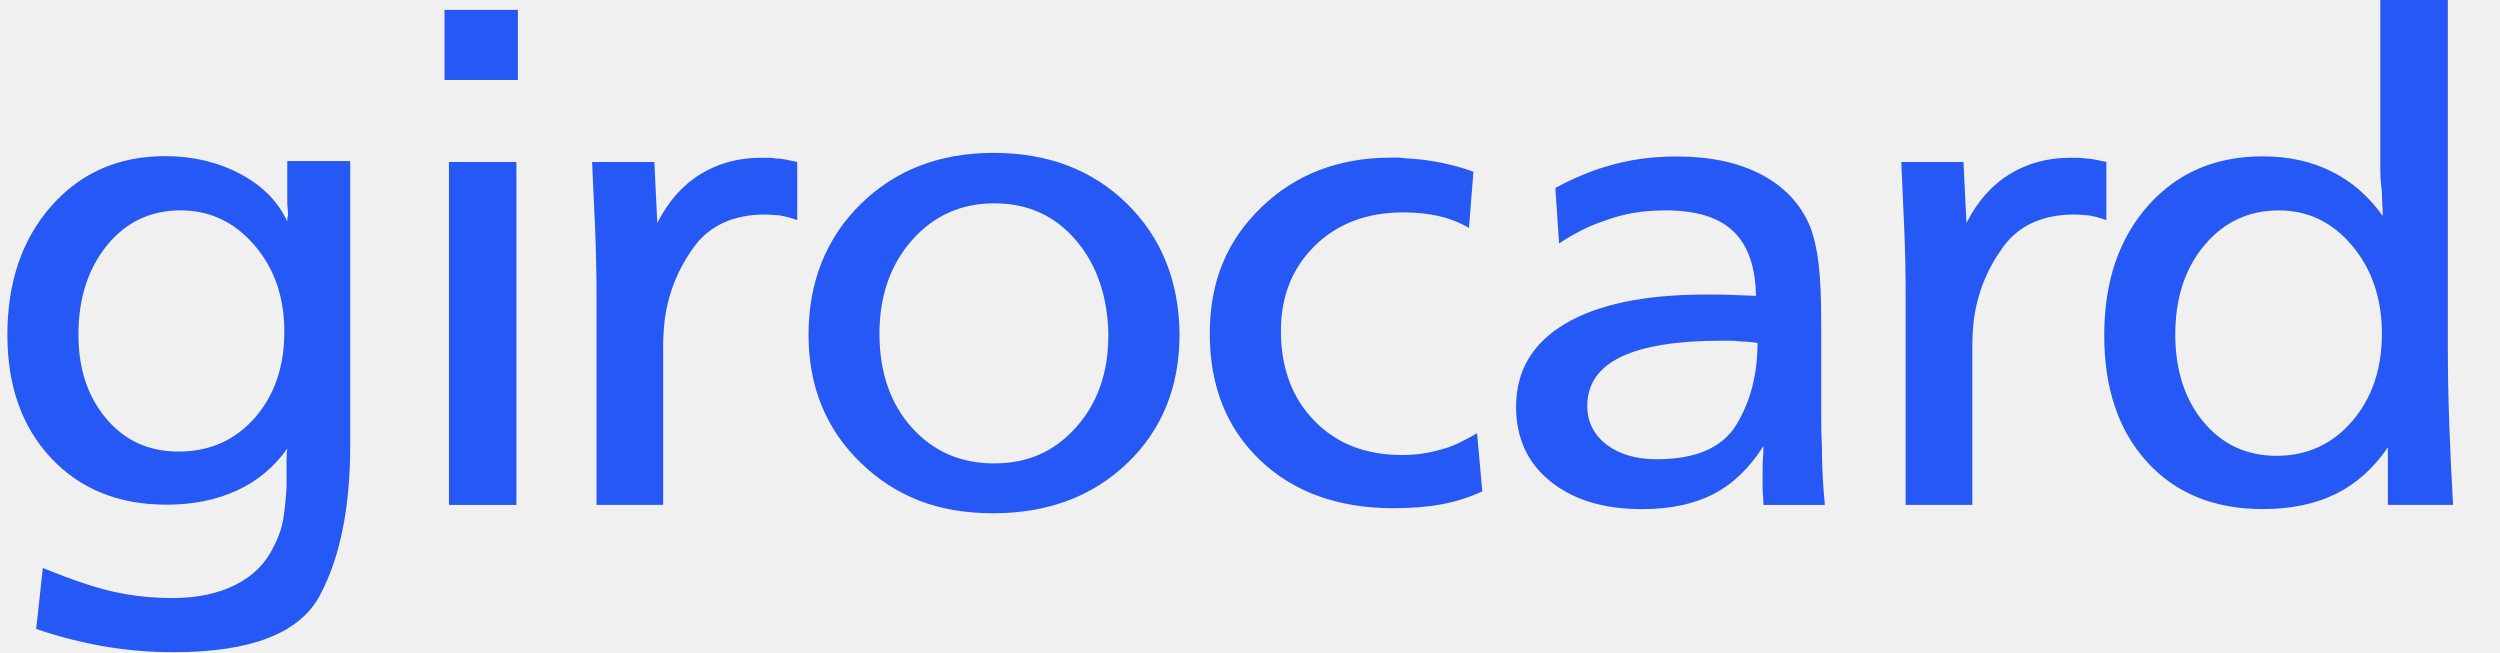
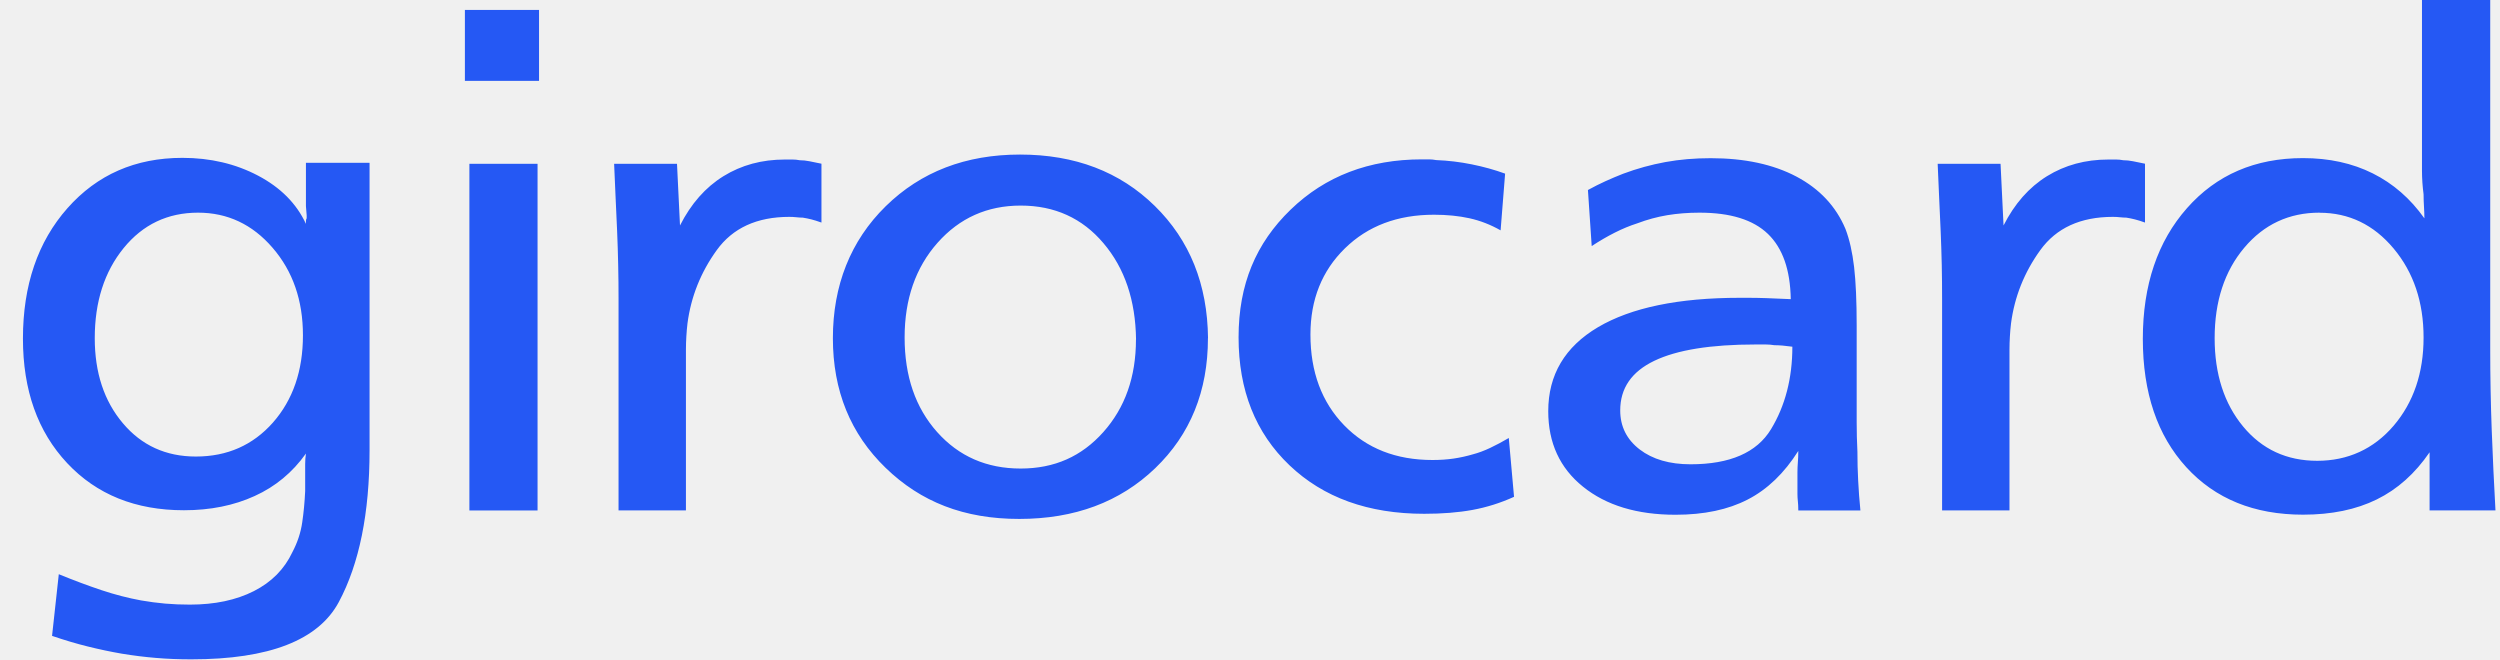
- <svg xmlns="http://www.w3.org/2000/svg" width="46" height="12" viewBox="0 0 46 12" fill="none">
-   <g clip-path="url(#clip0_7288_23671)">
-     <path d="M6.444 2.968V8.194C6.444 9.338 6.258 10.258 5.886 10.955C5.514 11.652 4.618 12 3.201 12C2.973 12 2.757 11.991 2.554 11.974C2.349 11.957 2.142 11.931 1.933 11.896C1.733 11.862 1.529 11.819 1.32 11.767C1.11 11.715 0.893 11.651 0.666 11.573L0.788 10.451C1.062 10.563 1.32 10.659 1.566 10.741C1.812 10.823 2.051 10.885 2.288 10.928C2.434 10.954 2.58 10.972 2.724 10.985C2.87 10.998 3.018 11.004 3.173 11.004C3.627 11.004 4.016 10.922 4.339 10.758C4.661 10.594 4.895 10.359 5.04 10.048C5.131 9.876 5.191 9.697 5.218 9.513C5.245 9.328 5.263 9.137 5.273 8.939C5.273 8.895 5.273 8.851 5.273 8.803C5.273 8.756 5.273 8.707 5.273 8.655C5.273 8.586 5.273 8.517 5.273 8.448C5.273 8.379 5.277 8.315 5.286 8.254C5.042 8.598 4.731 8.857 4.353 9.028C3.976 9.2 3.547 9.286 3.065 9.286C2.185 9.286 1.476 9 0.94 8.428C0.404 7.856 0.136 7.102 0.136 6.163C0.136 5.192 0.406 4.4 0.946 3.789C1.487 3.178 2.183 2.873 3.038 2.873C3.547 2.873 4.005 2.981 4.415 3.197C4.823 3.412 5.115 3.704 5.286 4.075C5.286 4.057 5.286 4.04 5.286 4.023C5.286 4.006 5.291 3.989 5.3 3.971C5.3 3.963 5.3 3.954 5.3 3.945C5.3 3.937 5.3 3.928 5.3 3.92L5.286 3.751V2.964H6.444V2.968ZM3.323 3.871C2.769 3.871 2.317 4.086 1.968 4.516C1.619 4.946 1.443 5.492 1.443 6.155C1.443 6.783 1.613 7.299 1.954 7.702C2.294 8.106 2.738 8.309 3.282 8.309C3.855 8.309 4.322 8.102 4.687 7.69C5.049 7.277 5.232 6.748 5.232 6.103C5.232 5.466 5.048 4.936 4.679 4.509C4.312 4.083 3.859 3.871 3.323 3.871ZM9.502 2.981V9.291H8.261V2.981H9.502ZM9.529 0.181V1.472H8.179V0.181H9.529ZM10.895 2.981H12.04L12.094 4.103C12.295 3.708 12.557 3.409 12.885 3.207C13.213 3.004 13.585 2.903 14.002 2.903C14.057 2.903 14.104 2.903 14.145 2.903C14.186 2.903 14.229 2.908 14.274 2.916C14.329 2.916 14.388 2.922 14.452 2.935C14.515 2.948 14.588 2.962 14.669 2.98V4.05C14.596 4.024 14.535 4.006 14.485 3.993C14.435 3.98 14.383 3.97 14.329 3.961C14.292 3.961 14.254 3.958 14.213 3.954C14.172 3.95 14.13 3.947 14.084 3.947C13.494 3.947 13.054 4.149 12.762 4.553C12.471 4.957 12.295 5.4 12.231 5.883C12.222 5.96 12.214 6.04 12.21 6.121C12.205 6.203 12.202 6.282 12.202 6.36V9.289H10.976V5.444C10.976 5.238 10.974 5.032 10.969 4.825C10.965 4.618 10.959 4.412 10.95 4.206C10.941 4.007 10.931 3.806 10.922 3.599C10.913 3.392 10.904 3.186 10.895 2.98V2.981ZM21.703 6.155C21.703 7.117 21.383 7.907 20.742 8.522C20.102 9.137 19.277 9.444 18.269 9.444C17.261 9.444 16.478 9.135 15.838 8.516C15.197 7.897 14.877 7.11 14.877 6.155C14.877 5.199 15.197 4.382 15.838 3.754C16.478 3.126 17.293 2.813 18.283 2.813C19.282 2.813 20.1 3.125 20.736 3.748C21.372 4.372 21.694 5.174 21.704 6.155H21.703ZM20.395 6.18C20.385 5.466 20.188 4.881 19.801 4.425C19.415 3.97 18.913 3.741 18.295 3.741C17.686 3.741 17.183 3.967 16.782 4.418C16.383 4.87 16.182 5.444 16.182 6.142C16.182 6.847 16.38 7.421 16.774 7.863C17.169 8.306 17.676 8.527 18.294 8.527C18.911 8.527 19.405 8.306 19.799 7.863C20.194 7.421 20.393 6.859 20.393 6.179L20.395 6.18ZM27.111 3.161L27.029 4.193C26.847 4.089 26.659 4.016 26.463 3.973C26.267 3.93 26.052 3.908 25.817 3.908C25.153 3.908 24.613 4.112 24.195 4.52C23.778 4.928 23.569 5.452 23.569 6.088C23.569 6.768 23.773 7.319 24.182 7.74C24.59 8.161 25.126 8.372 25.789 8.372C25.926 8.372 26.052 8.364 26.17 8.346C26.289 8.329 26.407 8.303 26.524 8.269C26.624 8.243 26.729 8.204 26.838 8.152C26.948 8.101 27.061 8.04 27.178 7.971L27.274 9.042C27.028 9.154 26.776 9.233 26.518 9.281C26.258 9.328 25.965 9.351 25.639 9.351C24.622 9.351 23.804 9.056 23.186 8.467C22.568 7.878 22.26 7.102 22.26 6.139C22.26 5.176 22.576 4.427 23.207 3.816C23.839 3.205 24.636 2.9 25.598 2.9C25.644 2.9 25.686 2.9 25.727 2.9C25.768 2.9 25.811 2.905 25.856 2.913C26.075 2.922 26.29 2.948 26.503 2.991C26.717 3.034 26.919 3.09 27.108 3.159L27.111 3.161ZM28.619 3.458C28.728 3.398 28.834 3.345 28.939 3.297C29.044 3.25 29.15 3.205 29.259 3.162C29.513 3.067 29.771 2.997 30.029 2.949C30.288 2.902 30.563 2.879 30.853 2.879C31.471 2.879 31.99 2.991 32.414 3.214C32.836 3.438 33.133 3.756 33.306 4.168C33.379 4.358 33.431 4.588 33.463 4.858C33.495 5.128 33.51 5.483 33.51 5.923V7.684C33.51 7.861 33.514 8.039 33.523 8.218C33.523 8.4 33.528 8.578 33.537 8.755C33.546 8.931 33.56 9.11 33.578 9.291H32.447C32.447 9.222 32.444 9.166 32.44 9.123C32.435 9.079 32.432 9.036 32.432 8.993C32.432 8.959 32.432 8.927 32.432 8.897C32.432 8.867 32.432 8.835 32.432 8.801C32.432 8.757 32.432 8.722 32.432 8.691C32.432 8.661 32.432 8.63 32.432 8.595C32.432 8.535 32.435 8.474 32.44 8.414C32.444 8.354 32.447 8.285 32.447 8.207C32.192 8.611 31.885 8.907 31.527 9.091C31.169 9.276 30.73 9.368 30.213 9.368C29.513 9.368 28.951 9.199 28.529 8.858C28.107 8.519 27.896 8.06 27.896 7.484C27.896 6.821 28.198 6.313 28.802 5.955C29.407 5.598 30.267 5.42 31.384 5.42C31.412 5.42 31.436 5.42 31.459 5.42C31.482 5.42 31.501 5.42 31.52 5.42C31.629 5.42 31.744 5.421 31.867 5.426C31.99 5.43 32.137 5.436 32.31 5.444C32.301 4.911 32.163 4.516 31.895 4.257C31.626 3.999 31.212 3.871 30.648 3.871C30.439 3.871 30.244 3.886 30.062 3.917C29.88 3.947 29.7 3.996 29.517 4.065C29.381 4.108 29.246 4.164 29.109 4.233C28.973 4.302 28.831 4.384 28.687 4.479L28.619 3.46V3.458ZM32.339 6.31C32.276 6.301 32.216 6.294 32.162 6.29C32.107 6.285 32.057 6.282 32.011 6.282C31.957 6.274 31.905 6.269 31.855 6.269C31.805 6.269 31.744 6.269 31.671 6.269C30.853 6.269 30.238 6.369 29.826 6.567C29.413 6.765 29.206 7.066 29.206 7.47C29.206 7.761 29.325 7.999 29.56 8.18C29.797 8.361 30.105 8.45 30.486 8.45C31.204 8.45 31.693 8.237 31.951 7.812C32.209 7.386 32.339 6.885 32.339 6.308V6.31ZM34.984 2.981H36.128L36.183 4.103C36.383 3.708 36.646 3.409 36.974 3.207C37.301 3.004 37.673 2.903 38.091 2.903C38.145 2.903 38.193 2.903 38.234 2.903C38.275 2.903 38.317 2.908 38.363 2.916C38.417 2.916 38.476 2.922 38.54 2.935C38.604 2.948 38.677 2.962 38.757 2.98V4.05C38.684 4.024 38.624 4.006 38.574 3.993C38.523 3.98 38.472 3.97 38.417 3.961C38.381 3.961 38.343 3.958 38.302 3.954C38.261 3.95 38.218 3.947 38.173 3.947C37.582 3.947 37.142 4.149 36.851 4.553C36.559 4.957 36.383 5.4 36.319 5.883C36.31 5.96 36.303 6.04 36.298 6.121C36.294 6.203 36.291 6.282 36.291 6.36V9.289H35.064V5.444C35.064 5.238 35.062 5.032 35.058 4.825C35.053 4.618 35.047 4.412 35.038 4.206C35.029 4.007 35.02 3.806 35.011 3.599C35.002 3.392 34.993 3.186 34.984 2.98V2.981ZM45.04 0V6.349C45.04 6.839 45.049 7.329 45.067 7.819C45.086 8.309 45.108 8.799 45.136 9.289H43.937V8.231C43.672 8.618 43.354 8.904 42.976 9.089C42.599 9.275 42.151 9.367 41.634 9.367C40.744 9.367 40.035 9.079 39.509 8.503C38.982 7.927 38.718 7.148 38.718 6.167C38.718 5.187 38.986 4.394 39.522 3.787C40.058 3.181 40.763 2.877 41.634 2.877C42.106 2.877 42.529 2.969 42.901 3.155C43.273 3.34 43.587 3.613 43.842 3.974C43.842 3.905 43.839 3.835 43.835 3.761C43.83 3.688 43.827 3.613 43.827 3.536C43.818 3.467 43.811 3.396 43.806 3.323C43.801 3.25 43.798 3.179 43.798 3.11V0H45.039H45.04ZM41.933 3.871C41.379 3.871 40.922 4.083 40.564 4.509C40.205 4.934 40.025 5.483 40.025 6.155C40.025 6.808 40.198 7.345 40.542 7.761C40.887 8.178 41.338 8.387 41.892 8.387C42.446 8.387 42.918 8.174 43.282 7.748C43.645 7.323 43.827 6.787 43.827 6.143C43.827 5.498 43.645 4.957 43.282 4.523C42.919 4.089 42.469 3.872 41.933 3.872V3.871Z" fill="#2558F4" />
+ <svg xmlns="http://www.w3.org/2000/svg" width="91" height="24" viewBox="0 0 91 24" fill="none">
+   <g clip-path="url(#clip0_8339_23757)">
+     <path d="M13.452 5.936V16.388C13.452 18.676 13.079 20.516 12.335 21.91C11.591 23.304 9.8 24 6.964 24C6.509 24 6.078 23.983 5.671 23.948C5.261 23.914 4.848 23.862 4.429 23.793C4.029 23.724 3.622 23.638 3.203 23.534C2.784 23.431 2.35 23.302 1.895 23.146L2.14 20.901C2.687 21.125 3.203 21.318 3.695 21.482C4.187 21.646 4.666 21.769 5.14 21.856C5.431 21.907 5.723 21.945 6.011 21.971C6.303 21.996 6.6 22.008 6.91 22.008C7.818 22.008 8.595 21.844 9.241 21.516C9.885 21.189 10.353 20.717 10.644 20.096C10.826 19.751 10.945 19.395 10.999 19.027C11.054 18.656 11.09 18.274 11.108 17.877C11.108 17.791 11.108 17.702 11.108 17.607C11.108 17.512 11.108 17.414 11.108 17.311C11.108 17.173 11.108 17.035 11.108 16.897C11.108 16.759 11.118 16.63 11.136 16.509C10.647 17.196 10.025 17.713 9.269 18.055C8.516 18.4 7.657 18.573 6.694 18.573C4.933 18.573 3.516 18.001 2.444 16.857C1.372 15.713 0.835 14.203 0.835 12.326C0.835 10.383 1.375 8.799 2.456 7.577C3.537 6.356 4.93 5.746 6.64 5.746C7.657 5.746 8.574 5.962 9.393 6.393C10.21 6.824 10.793 7.408 11.136 8.149C11.136 8.115 11.136 8.08 11.136 8.046C11.136 8.011 11.145 7.977 11.163 7.943C11.163 7.925 11.163 7.908 11.163 7.891C11.163 7.874 11.163 7.856 11.163 7.839L11.136 7.503V5.927H13.452V5.936ZM7.21 7.741C6.102 7.741 5.198 8.172 4.499 9.032C3.801 9.891 3.449 10.984 3.449 12.309C3.449 13.565 3.789 14.597 4.472 15.405C5.152 16.213 6.039 16.618 7.128 16.618C8.273 16.618 9.208 16.204 9.937 15.379C10.662 14.554 11.027 13.496 11.027 12.206C11.027 10.932 10.659 9.871 9.921 9.018C9.187 8.167 8.282 7.741 7.21 7.741ZM19.567 5.962V18.581H17.086V5.962H19.567ZM19.621 0.362V2.944H16.922V0.362H19.621V0.362ZM22.354 5.962H24.643L24.752 8.207C25.153 7.416 25.678 6.819 26.334 6.413C26.989 6.008 27.733 5.807 28.568 5.807C28.677 5.807 28.771 5.807 28.854 5.807C28.936 5.807 29.02 5.815 29.112 5.833C29.221 5.833 29.339 5.844 29.467 5.87C29.594 5.896 29.74 5.925 29.901 5.959V8.101C29.755 8.049 29.634 8.011 29.534 7.986C29.433 7.96 29.33 7.94 29.221 7.922C29.148 7.922 29.072 7.917 28.99 7.908C28.908 7.899 28.823 7.894 28.732 7.894C27.551 7.894 26.671 8.299 26.088 9.107C25.505 9.914 25.153 10.8 25.025 11.766C25.007 11.921 24.992 12.079 24.983 12.243C24.974 12.407 24.968 12.565 24.968 12.72V18.578H22.515V10.889C22.515 10.475 22.512 10.064 22.502 9.65C22.493 9.236 22.481 8.825 22.463 8.411C22.445 8.014 22.427 7.612 22.408 7.198C22.39 6.784 22.372 6.373 22.354 5.959V5.962ZM43.969 12.309C43.969 14.235 43.329 15.813 42.048 17.044C40.767 18.274 39.118 18.889 37.102 18.889C35.086 18.889 33.52 18.271 32.239 17.032C30.957 15.793 30.317 14.221 30.317 12.309C30.317 10.397 30.957 8.765 32.239 7.508C33.52 6.252 35.15 5.626 37.129 5.626C39.127 5.626 40.763 6.249 42.035 7.497C43.307 8.745 43.951 10.348 43.972 12.309H43.969ZM41.352 12.361C41.334 10.932 40.94 9.762 40.165 8.851C39.394 7.94 38.389 7.483 37.154 7.483C35.936 7.483 34.928 7.934 34.127 8.837C33.328 9.739 32.928 10.889 32.928 12.283C32.928 13.695 33.322 14.841 34.112 15.727C34.901 16.612 35.915 17.055 37.151 17.055C38.386 17.055 39.373 16.612 40.162 15.727C40.952 14.841 41.349 13.718 41.349 12.358L41.352 12.361ZM54.786 6.321L54.622 8.385C54.258 8.178 53.882 8.032 53.49 7.945C53.098 7.859 52.667 7.816 52.197 7.816C50.87 7.816 49.789 8.224 48.954 9.041C48.12 9.857 47.7 10.903 47.7 12.177C47.7 13.537 48.11 14.637 48.927 15.48C49.744 16.322 50.815 16.744 52.142 16.744C52.415 16.744 52.667 16.727 52.904 16.693C53.141 16.658 53.378 16.607 53.611 16.538C53.812 16.486 54.021 16.408 54.24 16.305C54.459 16.201 54.686 16.081 54.92 15.943L55.111 18.084C54.619 18.308 54.115 18.466 53.599 18.561C53.08 18.656 52.494 18.702 51.842 18.702C49.807 18.702 48.171 18.113 46.935 16.934C45.7 15.756 45.084 14.203 45.084 12.277C45.084 10.351 45.715 8.854 46.978 7.632C48.241 6.41 49.835 5.801 51.76 5.801C51.851 5.801 51.936 5.801 52.018 5.801C52.1 5.801 52.185 5.81 52.276 5.827C52.713 5.844 53.144 5.896 53.569 5.982C53.997 6.068 54.401 6.18 54.78 6.318L54.786 6.321ZM57.801 6.916C58.02 6.796 58.232 6.689 58.442 6.594C58.651 6.499 58.864 6.41 59.082 6.324C59.589 6.134 60.105 5.994 60.621 5.899C61.141 5.804 61.69 5.758 62.27 5.758C63.506 5.758 64.544 5.982 65.391 6.428C66.235 6.876 66.83 7.511 67.176 8.336C67.322 8.716 67.425 9.176 67.489 9.716C67.552 10.257 67.583 10.967 67.583 11.846V15.368C67.583 15.721 67.592 16.078 67.61 16.437C67.61 16.799 67.619 17.156 67.638 17.509C67.656 17.863 67.683 18.219 67.719 18.581H65.458C65.458 18.443 65.452 18.331 65.442 18.245C65.433 18.159 65.427 18.073 65.427 17.986C65.427 17.917 65.427 17.854 65.427 17.794C65.427 17.733 65.427 17.67 65.427 17.601C65.427 17.515 65.427 17.443 65.427 17.383C65.427 17.322 65.427 17.259 65.427 17.19C65.427 17.069 65.433 16.949 65.442 16.828C65.452 16.707 65.458 16.569 65.458 16.414C64.948 17.222 64.334 17.814 63.618 18.182C62.901 18.553 62.024 18.737 60.989 18.737C59.589 18.737 58.466 18.397 57.622 17.716C56.778 17.038 56.356 16.121 56.356 14.968C56.356 13.643 56.96 12.625 58.168 11.909C59.377 11.197 61.098 10.84 63.333 10.84C63.387 10.84 63.436 10.84 63.481 10.84C63.527 10.84 63.566 10.84 63.603 10.84C63.821 10.84 64.052 10.843 64.298 10.852C64.544 10.86 64.838 10.872 65.184 10.889C65.166 9.822 64.89 9.032 64.353 8.515C63.815 7.997 62.986 7.741 61.86 7.741C61.441 7.741 61.053 7.773 60.688 7.833C60.324 7.894 59.963 7.991 59.598 8.129C59.325 8.216 59.055 8.328 58.782 8.466C58.508 8.604 58.226 8.768 57.938 8.957L57.801 6.919V6.916ZM65.242 12.62C65.115 12.602 64.996 12.588 64.887 12.579C64.778 12.571 64.677 12.565 64.586 12.565C64.477 12.548 64.374 12.539 64.274 12.539C64.174 12.539 64.052 12.539 63.906 12.539C62.27 12.539 61.04 12.737 60.215 13.134C59.389 13.531 58.976 14.132 58.976 14.939C58.976 15.523 59.213 15.997 59.683 16.359C60.157 16.721 60.773 16.9 61.535 16.9C62.971 16.9 63.949 16.474 64.465 15.623C64.981 14.773 65.242 13.769 65.242 12.617V12.62ZM70.531 5.962H72.82L72.929 8.207C73.33 7.416 73.855 6.819 74.511 6.413C75.166 6.008 75.91 5.807 76.745 5.807C76.855 5.807 76.949 5.807 77.031 5.807C77.113 5.807 77.198 5.815 77.289 5.833C77.398 5.833 77.516 5.844 77.644 5.87C77.771 5.896 77.917 5.925 78.078 5.959V8.101C77.932 8.049 77.811 8.011 77.711 7.986C77.611 7.96 77.507 7.94 77.398 7.922C77.325 7.922 77.249 7.917 77.167 7.908C77.085 7.899 77 7.894 76.909 7.894C75.728 7.894 74.848 8.299 74.265 9.107C73.682 9.914 73.33 10.8 73.202 11.766C73.184 11.921 73.169 12.079 73.16 12.243C73.151 12.407 73.145 12.565 73.145 12.72V18.578H70.692V10.889C70.692 10.475 70.689 10.064 70.68 9.65C70.67 9.236 70.658 8.825 70.64 8.411C70.622 8.014 70.604 7.612 70.585 7.198C70.567 6.784 70.549 6.373 70.531 5.959V5.962ZM90.644 0V12.697C90.644 13.677 90.662 14.658 90.698 15.638C90.735 16.618 90.78 17.598 90.835 18.578H88.437V16.463C87.908 17.236 87.271 17.808 86.515 18.179C85.762 18.55 84.866 18.734 83.831 18.734C82.052 18.734 80.634 18.159 79.581 17.006C78.527 15.853 77.999 14.295 77.999 12.335C77.999 10.374 78.536 8.788 79.608 7.575C80.68 6.361 82.088 5.755 83.831 5.755C84.775 5.755 85.622 5.939 86.366 6.31C87.11 6.681 87.738 7.227 88.248 7.948C88.248 7.81 88.242 7.669 88.233 7.523C88.224 7.376 88.218 7.227 88.218 7.072C88.2 6.934 88.185 6.793 88.175 6.646C88.166 6.499 88.16 6.359 88.16 6.221V0H90.641H90.644ZM84.429 7.741C83.321 7.741 82.407 8.167 81.691 9.018C80.974 9.868 80.613 10.967 80.613 12.309C80.613 13.617 80.959 14.689 81.648 15.523C82.337 16.357 83.239 16.773 84.347 16.773C85.455 16.773 86.4 16.348 87.128 15.497C87.854 14.646 88.218 13.574 88.218 12.286C88.218 10.995 87.854 9.914 87.128 9.046C86.403 8.178 85.501 7.744 84.429 7.744V7.741Z" fill="#2558F4" />
  </g>
  <defs>
-     <clipPath id="clip0_7288_23671">
-       <rect width="45" height="12" fill="white" transform="translate(0.135742)" />
+     <clipPath id="clip0_8339_23757">
+       <rect width="90" height="24" fill="white" transform="translate(0.834961)" />
    </clipPath>
  </defs>
</svg>
